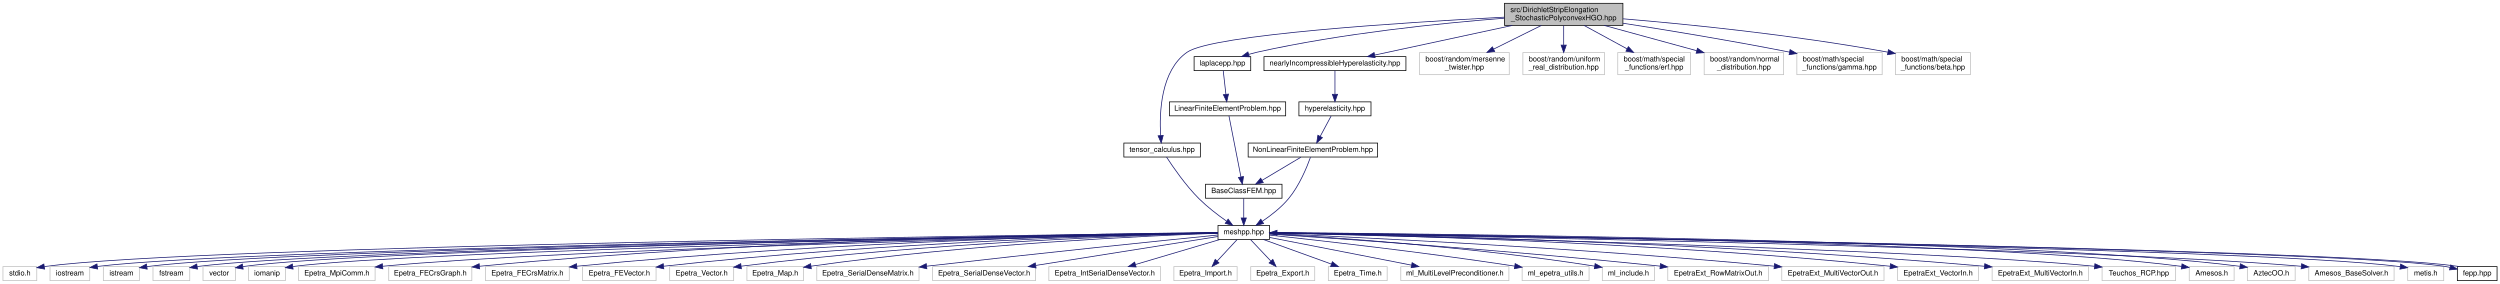
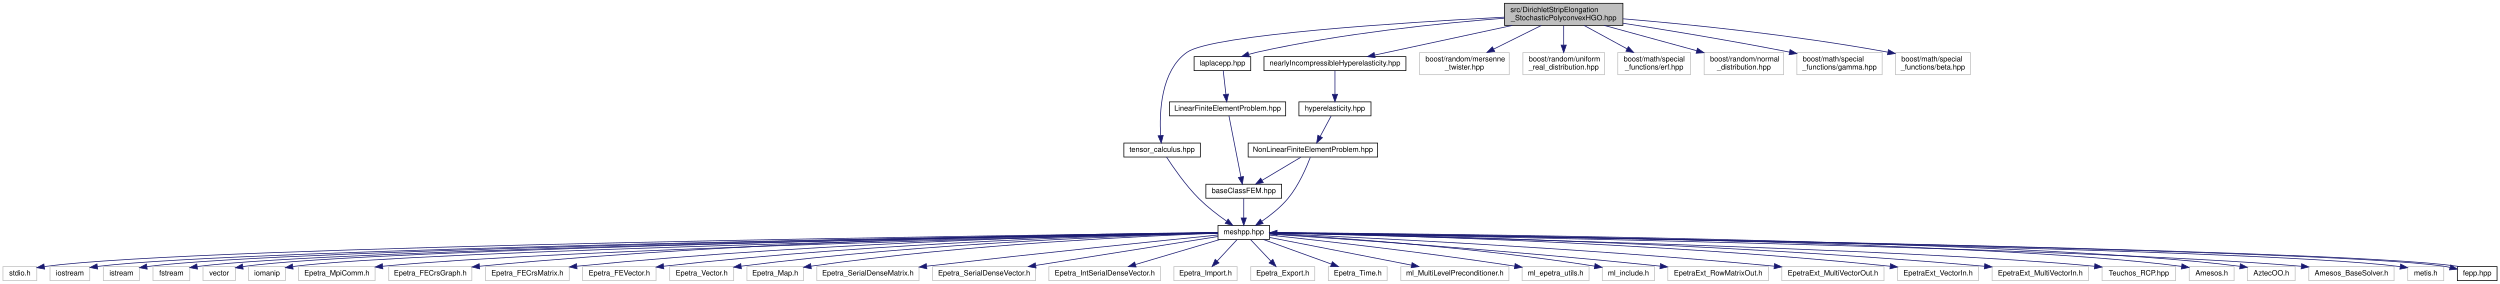
<svg xmlns="http://www.w3.org/2000/svg" xmlns:xlink="http://www.w3.org/1999/xlink" width="3399pt" height="386pt" viewBox="0.00 0.00 3399.00 386.00">
  <g id="graph0" class="graph" transform="scale(1 1) rotate(0) translate(4 382)">
    <polygon fill="#ffffff" stroke="transparent" points="-4,4 -4,-382 3395,-382 3395,4 -4,4" />
    <g id="node1" class="node">
      <polygon fill="#bfbfbf" stroke="#000000" points="2041.5,-347.5 2041.5,-377.5 2202.5,-377.5 2202.5,-347.5 2041.5,-347.5" />
      <text text-anchor="start" x="2049.5" y="-365.5" font-family="Helvetica,sans-Serif" font-size="10.00" fill="#000000">src/DirichletStripElongation</text>
      <text text-anchor="middle" x="2122" y="-354.5" font-family="Helvetica,sans-Serif" font-size="10.00" fill="#000000">_StochasticPolyconvexHGO.hpp</text>
    </g>
    <g id="node2" class="node">
      <g id="a_node2">
        <a xlink:href="../../de/d49/tensor__calculus_8hpp.html" target="_top" xlink:title="tensor_calculus.hpp">
          <polygon fill="#ffffff" stroke="#000000" points="1524,-168.5 1524,-187.5 1628,-187.5 1628,-168.5 1524,-168.5" />
          <text text-anchor="middle" x="1576" y="-175.5" font-family="Helvetica,sans-Serif" font-size="10.00" fill="#000000">tensor_calculus.hpp</text>
        </a>
      </g>
    </g>
    <g id="edge1" class="edge">
      <path fill="none" stroke="#191970" d="M2041.467,-358.667C1906.181,-351.602 1644.61,-335.019 1610,-311 1574.062,-286.058 1572.18,-228.51 1573.993,-197.935" />
      <polygon fill="#191970" stroke="#191970" points="1577.506,-197.906 1574.805,-187.661 1570.528,-197.354 1577.506,-197.906" />
    </g>
    <g id="node35" class="node">
      <g id="a_node35">
        <a xlink:href="../../d5/d3f/laplacepp_8hpp.html" target="_top" xlink:title="laplacepp.hpp">
          <polygon fill="#ffffff" stroke="#000000" points="1619.5,-286 1619.5,-305 1696.5,-305 1696.5,-286 1619.5,-286" />
          <text text-anchor="middle" x="1658" y="-293" font-family="Helvetica,sans-Serif" font-size="10.00" fill="#000000">laplacepp.hpp</text>
        </a>
      </g>
    </g>
    <g id="edge35" class="edge">
      <path fill="none" stroke="#191970" d="M2041.259,-357.233C1956.666,-350.623 1820.305,-336.871 1705,-311 1701.348,-310.181 1697.578,-309.191 1693.836,-308.113" />
      <polygon fill="#191970" stroke="#191970" points="1694.682,-304.712 1684.095,-305.11 1692.62,-311.401 1694.682,-304.712" />
    </g>
    <g id="node38" class="node">
      <g id="a_node38">
        <a xlink:href="../../dc/de0/nearly_incompressible_hyperelasticity_8hpp.html" target="_top" xlink:title="nearlyIncompressibleHyperelasticity.hpp">
          <polygon fill="#ffffff" stroke="#000000" points="1714.5,-286 1714.5,-305 1907.5,-305 1907.5,-286 1714.5,-286" />
          <text text-anchor="middle" x="1811" y="-293" font-family="Helvetica,sans-Serif" font-size="10.00" fill="#000000">nearlyIncompressibleHyperelasticity.hpp</text>
        </a>
      </g>
    </g>
    <g id="edge39" class="edge">
      <path fill="none" stroke="#191970" d="M2052.206,-347.464C1995.625,-335.274 1917.028,-318.342 1865.131,-307.162" />
      <polygon fill="#191970" stroke="#191970" points="1865.634,-303.69 1855.122,-305.005 1864.16,-310.533 1865.634,-303.69" />
    </g>
    <g id="node41" class="node">
      <polygon fill="#ffffff" stroke="#bfbfbf" points="1926,-280.5 1926,-310.5 2048,-310.5 2048,-280.5 1926,-280.5" />
      <text text-anchor="start" x="1934" y="-298.5" font-family="Helvetica,sans-Serif" font-size="10.00" fill="#000000">boost/random/mersenne</text>
      <text text-anchor="middle" x="1987" y="-287.5" font-family="Helvetica,sans-Serif" font-size="10.00" fill="#000000">_twister.hpp</text>
    </g>
    <g id="edge44" class="edge">
      <path fill="none" stroke="#191970" d="M2091.703,-347.464C2072.558,-337.962 2047.605,-325.578 2026.861,-315.283" />
      <polygon fill="#191970" stroke="#191970" points="2028.176,-312.028 2017.663,-310.718 2025.064,-318.298 2028.176,-312.028" />
    </g>
    <g id="node42" class="node">
      <polygon fill="#ffffff" stroke="#bfbfbf" points="2066.5,-280.5 2066.5,-310.5 2177.5,-310.5 2177.5,-280.5 2066.5,-280.5" />
      <text text-anchor="start" x="2074.5" y="-298.5" font-family="Helvetica,sans-Serif" font-size="10.00" fill="#000000">boost/random/uniform</text>
      <text text-anchor="middle" x="2122" y="-287.5" font-family="Helvetica,sans-Serif" font-size="10.00" fill="#000000">_real_distribution.hpp</text>
    </g>
    <g id="edge45" class="edge">
      <path fill="none" stroke="#191970" d="M2122,-347.297C2122,-339.501 2122,-329.799 2122,-320.906" />
      <polygon fill="#191970" stroke="#191970" points="2125.5,-320.643 2122,-310.643 2118.5,-320.643 2125.5,-320.643" />
    </g>
    <g id="node43" class="node">
      <polygon fill="#ffffff" stroke="#bfbfbf" points="2195.5,-280.5 2195.5,-310.5 2294.5,-310.5 2294.5,-280.5 2195.5,-280.5" />
      <text text-anchor="start" x="2203.5" y="-298.5" font-family="Helvetica,sans-Serif" font-size="10.00" fill="#000000">boost/math/special</text>
      <text text-anchor="middle" x="2245" y="-287.5" font-family="Helvetica,sans-Serif" font-size="10.00" fill="#000000">_functions/erf.hpp</text>
    </g>
    <g id="edge46" class="edge">
      <path fill="none" stroke="#191970" d="M2149.604,-347.464C2166.89,-338.048 2189.373,-325.801 2208.17,-315.562" />
      <polygon fill="#191970" stroke="#191970" points="2209.956,-318.575 2217.063,-310.718 2206.607,-312.428 2209.956,-318.575" />
    </g>
    <g id="node44" class="node">
      <polygon fill="#ffffff" stroke="#bfbfbf" points="2313,-280.5 2313,-310.5 2421,-310.5 2421,-280.5 2313,-280.5" />
      <text text-anchor="start" x="2321" y="-298.5" font-family="Helvetica,sans-Serif" font-size="10.00" fill="#000000">boost/random/normal</text>
      <text text-anchor="middle" x="2367" y="-287.5" font-family="Helvetica,sans-Serif" font-size="10.00" fill="#000000">_distribution.hpp</text>
    </g>
    <g id="edge47" class="edge">
      <path fill="none" stroke="#191970" d="M2176.983,-347.464C2214.31,-337.256 2263.8,-323.722 2302.916,-313.025" />
      <polygon fill="#191970" stroke="#191970" points="2303.9,-316.384 2312.623,-310.37 2302.054,-309.632 2303.9,-316.384" />
    </g>
    <g id="node45" class="node">
      <polygon fill="#ffffff" stroke="#bfbfbf" points="2439,-280.5 2439,-310.5 2555,-310.5 2555,-280.5 2439,-280.5" />
      <text text-anchor="start" x="2447" y="-298.5" font-family="Helvetica,sans-Serif" font-size="10.00" fill="#000000">boost/math/special</text>
      <text text-anchor="middle" x="2497" y="-287.5" font-family="Helvetica,sans-Serif" font-size="10.00" fill="#000000">_functions/gamma.hpp</text>
    </g>
    <g id="edge48" class="edge">
      <path fill="none" stroke="#191970" d="M2202.662,-350.406C2262.569,-341.101 2346.485,-327.388 2429.133,-311.108" />
      <polygon fill="#191970" stroke="#191970" points="2429.815,-314.541 2438.943,-309.162 2428.453,-307.675 2429.815,-314.541" />
    </g>
    <g id="node46" class="node">
      <polygon fill="#ffffff" stroke="#bfbfbf" points="2573,-280.5 2573,-310.5 2675,-310.5 2675,-280.5 2573,-280.5" />
      <text text-anchor="start" x="2581" y="-298.5" font-family="Helvetica,sans-Serif" font-size="10.00" fill="#000000">boost/math/special</text>
      <text text-anchor="middle" x="2624" y="-287.5" font-family="Helvetica,sans-Serif" font-size="10.00" fill="#000000">_functions/beta.hpp</text>
    </g>
    <g id="edge49" class="edge">
      <path fill="none" stroke="#191970" d="M2202.748,-356.43C2289.483,-349.156 2431.445,-335.075 2562.497,-311.132" />
      <polygon fill="#191970" stroke="#191970" points="2563.521,-314.502 2572.716,-309.24 2562.247,-307.619 2563.521,-314.502" />
    </g>
    <g id="node3" class="node">
      <g id="a_node3">
        <a xlink:href="../../d0/d02/meshpp_8hpp.html" target="_top" xlink:title="meshpp.hpp">
          <polygon fill="#ffffff" stroke="#000000" points="1652,-56.5 1652,-75.5 1722,-75.5 1722,-56.5 1652,-56.5" />
          <text text-anchor="middle" x="1687" y="-63.5" font-family="Helvetica,sans-Serif" font-size="10.00" fill="#000000">meshpp.hpp</text>
        </a>
      </g>
    </g>
    <g id="edge2" class="edge">
      <path fill="none" stroke="#191970" d="M1582.052,-168.386C1590.789,-154.922 1607.887,-130.073 1626,-112 1637.373,-100.652 1651.64,-89.745 1663.516,-81.402" />
      <polygon fill="#191970" stroke="#191970" points="1665.774,-84.097 1672.044,-75.556 1661.817,-78.323 1665.774,-84.097" />
    </g>
    <g id="node4" class="node">
      <polygon fill="#ffffff" stroke="#bfbfbf" points="0,-.5 0,-19.5 46,-19.5 46,-.5 0,-.5" />
      <text text-anchor="middle" x="23" y="-7.5" font-family="Helvetica,sans-Serif" font-size="10.00" fill="#000000">stdio.h</text>
    </g>
    <g id="edge3" class="edge">
      <path fill="none" stroke="#191970" d="M1651.658,-65.586C1432.278,-62.94 259.596,-47.669 56.214,-19.592" />
      <polygon fill="#191970" stroke="#191970" points="56.652,-16.119 46.239,-18.073 55.598,-23.039 56.652,-16.119" />
    </g>
    <g id="node5" class="node">
      <polygon fill="#ffffff" stroke="#bfbfbf" points="64,-.5 64,-19.5 118,-19.5 118,-.5 64,-.5" />
      <text text-anchor="middle" x="91" y="-7.5" font-family="Helvetica,sans-Serif" font-size="10.00" fill="#000000">iostream</text>
    </g>
    <g id="edge4" class="edge">
      <path fill="none" stroke="#191970" d="M1651.836,-65.472C1438.883,-62.21 324.666,-44.179 128.499,-19.73" />
      <polygon fill="#191970" stroke="#191970" points="128.753,-16.232 118.369,-18.337 127.799,-23.167 128.753,-16.232" />
    </g>
    <g id="node6" class="node">
      <polygon fill="#ffffff" stroke="#bfbfbf" points="136.5,-.5 136.5,-19.5 185.5,-19.5 185.5,-.5 136.5,-.5" />
      <text text-anchor="middle" x="161" y="-7.5" font-family="Helvetica,sans-Serif" font-size="10.00" fill="#000000">istream</text>
    </g>
    <g id="edge5" class="edge">
      <path fill="none" stroke="#191970" d="M1651.665,-65.451C1443.906,-62.15 384.325,-44.323 195.702,-19.514" />
      <polygon fill="#191970" stroke="#191970" points="196.114,-16.038 185.714,-18.062 195.107,-22.965 196.114,-16.038" />
    </g>
    <g id="node7" class="node">
      <polygon fill="#ffffff" stroke="#bfbfbf" points="204,-.5 204,-19.5 254,-19.5 254,-.5 204,-.5" />
      <text text-anchor="middle" x="229" y="-7.5" font-family="Helvetica,sans-Serif" font-size="10.00" fill="#000000">fstream</text>
    </g>
    <g id="edge6" class="edge">
      <path fill="none" stroke="#191970" d="M1651.952,-65.4C1450.719,-61.886 445.228,-43.367 264.139,-19.612" />
      <polygon fill="#191970" stroke="#191970" points="264.487,-16.126 254.087,-18.15 263.479,-23.053 264.487,-16.126" />
    </g>
    <g id="node8" class="node">
      <polygon fill="#ffffff" stroke="#bfbfbf" points="272,-.5 272,-19.5 316,-19.5 316,-.5 272,-.5" />
      <text text-anchor="middle" x="294" y="-7.5" font-family="Helvetica,sans-Serif" font-size="10.00" fill="#000000">vector</text>
    </g>
    <g id="edge7" class="edge">
      <path fill="none" stroke="#191970" d="M1651.854,-65.397C1455.818,-61.959 500.345,-44.174 326.27,-19.559" />
      <polygon fill="#191970" stroke="#191970" points="326.587,-16.066 316.164,-17.966 325.497,-22.98 326.587,-16.066" />
    </g>
    <g id="node9" class="node">
      <polygon fill="#ffffff" stroke="#bfbfbf" points="334,-.5 334,-19.5 384,-19.5 384,-.5 334,-.5" />
      <text text-anchor="middle" x="359" y="-7.5" font-family="Helvetica,sans-Serif" font-size="10.00" fill="#000000">iomanip</text>
    </g>
    <g id="edge8" class="edge">
      <path fill="none" stroke="#191970" d="M1651.732,-65.274C1461.648,-61.291 561.895,-41.542 394.453,-19.653" />
      <polygon fill="#191970" stroke="#191970" points="394.489,-16.121 384.089,-18.141 393.479,-23.048 394.489,-16.121" />
    </g>
    <g id="node10" class="node">
      <polygon fill="#ffffff" stroke="#bfbfbf" points="402,-.5 402,-19.5 506,-19.5 506,-.5 402,-.5" />
      <text text-anchor="middle" x="454" y="-7.5" font-family="Helvetica,sans-Serif" font-size="10.00" fill="#000000">Epetra_MpiComm.h</text>
    </g>
    <g id="edge9" class="edge">
      <path fill="none" stroke="#191970" d="M1651.919,-65.207C1484.386,-61.334 764.008,-43.661 516.216,-19.978" />
      <polygon fill="#191970" stroke="#191970" points="516.482,-16.487 506.187,-18.989 515.796,-23.453 516.482,-16.487" />
    </g>
    <g id="node11" class="node">
      <polygon fill="#ffffff" stroke="#bfbfbf" points="524.5,-.5 524.5,-19.5 637.5,-19.5 637.5,-.5 524.5,-.5" />
      <text text-anchor="middle" x="581" y="-7.5" font-family="Helvetica,sans-Serif" font-size="10.00" fill="#000000">Epetra_FECrsGraph.h</text>
    </g>
    <g id="edge10" class="edge">
      <path fill="none" stroke="#191970" d="M1651.891,-65.797C1520.871,-64.757 1047.973,-58.464 647.865,-19.976" />
      <polygon fill="#191970" stroke="#191970" points="648.125,-16.485 637.834,-19.003 647.449,-23.452 648.125,-16.485" />
    </g>
    <g id="node12" class="node">
      <polygon fill="#ffffff" stroke="#bfbfbf" points="656,-.5 656,-19.5 770,-19.5 770,-.5 656,-.5" />
      <text text-anchor="middle" x="713" y="-7.5" font-family="Helvetica,sans-Serif" font-size="10.00" fill="#000000">Epetra_FECrsMatrix.h</text>
    </g>
    <g id="edge11" class="edge">
      <path fill="none" stroke="#191970" d="M1651.848,-65.48C1531.652,-63.436 1125.856,-54.345 780.396,-20.045" />
      <polygon fill="#191970" stroke="#191970" points="780.492,-16.537 770.193,-19.023 779.794,-23.502 780.492,-16.537" />
    </g>
    <g id="node13" class="node">
      <polygon fill="#ffffff" stroke="#bfbfbf" points="788,-.5 788,-19.5 888,-19.5 888,-.5 788,-.5" />
      <text text-anchor="middle" x="838" y="-7.5" font-family="Helvetica,sans-Serif" font-size="10.00" fill="#000000">Epetra_FEVector.h</text>
    </g>
    <g id="edge12" class="edge">
      <path fill="none" stroke="#191970" d="M1651.841,-65.328C1541.993,-62.936 1195.327,-53.189 898.261,-20.026" />
      <polygon fill="#191970" stroke="#191970" points="898.488,-16.529 888.159,-18.887 897.704,-23.485 898.488,-16.529" />
    </g>
    <g id="node14" class="node">
      <polygon fill="#ffffff" stroke="#bfbfbf" points="906.5,-.5 906.5,-19.5 993.5,-19.5 993.5,-.5 906.5,-.5" />
      <text text-anchor="middle" x="950" y="-7.5" font-family="Helvetica,sans-Serif" font-size="10.00" fill="#000000">Epetra_Vector.h</text>
    </g>
    <g id="edge13" class="edge">
      <path fill="none" stroke="#191970" d="M1651.921,-65.166C1552.052,-62.469 1257.55,-52.278 1003.779,-20.095" />
      <polygon fill="#191970" stroke="#191970" points="1003.994,-16.594 993.63,-18.794 1003.103,-23.538 1003.994,-16.594" />
    </g>
    <g id="node15" class="node">
      <polygon fill="#ffffff" stroke="#bfbfbf" points="1011.5,-.5 1011.5,-19.5 1088.5,-19.5 1088.5,-.5 1011.5,-.5" />
      <text text-anchor="middle" x="1050" y="-7.5" font-family="Helvetica,sans-Serif" font-size="10.00" fill="#000000">Epetra_Map.h</text>
    </g>
    <g id="edge14" class="edge">
      <path fill="none" stroke="#191970" d="M1651.909,-64.878C1561.63,-61.65 1313.864,-50.618 1098.56,-20.069" />
      <polygon fill="#191970" stroke="#191970" points="1099.052,-16.604 1088.656,-18.647 1098.057,-23.533 1099.052,-16.604" />
    </g>
    <g id="node16" class="node">
      <polygon fill="#ffffff" stroke="#bfbfbf" points="1106.5,-.5 1106.5,-19.5 1245.5,-19.5 1245.5,-.5 1106.5,-.5" />
      <text text-anchor="middle" x="1176" y="-7.5" font-family="Helvetica,sans-Serif" font-size="10.00" fill="#000000">Epetra_SerialDenseMatrix.h</text>
    </g>
    <g id="edge15" class="edge">
      <path fill="none" stroke="#191970" d="M1651.976,-62.508C1579.983,-55.28 1409.915,-37.941 1255.898,-20.086" />
      <polygon fill="#191970" stroke="#191970" points="1256.115,-16.587 1245.778,-18.909 1255.306,-23.541 1256.115,-16.587" />
    </g>
    <g id="node17" class="node">
      <polygon fill="#ffffff" stroke="#bfbfbf" points="1264,-.5 1264,-19.5 1404,-19.5 1404,-.5 1264,-.5" />
      <text text-anchor="middle" x="1334" y="-7.5" font-family="Helvetica,sans-Serif" font-size="10.00" fill="#000000">Epetra_SerialDenseVector.h</text>
    </g>
    <g id="edge16" class="edge">
      <path fill="none" stroke="#191970" d="M1651.862,-60.426C1594.401,-51.31 1479.251,-33.043 1404.463,-21.178" />
      <polygon fill="#191970" stroke="#191970" points="1404.613,-17.658 1394.188,-19.548 1403.516,-24.572 1404.613,-17.658" />
    </g>
    <g id="node18" class="node">
      <polygon fill="#ffffff" stroke="#bfbfbf" points="1422,-.5 1422,-19.5 1574,-19.5 1574,-.5 1422,-.5" />
      <text text-anchor="middle" x="1498" y="-7.5" font-family="Helvetica,sans-Serif" font-size="10.00" fill="#000000">Epetra_IntSerialDenseVector.h</text>
    </g>
    <g id="edge17" class="edge">
      <path fill="none" stroke="#191970" d="M1654.51,-56.373C1622.81,-46.981 1574.442,-32.65 1539.871,-22.406" />
      <polygon fill="#191970" stroke="#191970" points="1540.649,-18.986 1530.066,-19.501 1538.66,-25.698 1540.649,-18.986" />
    </g>
    <g id="node19" class="node">
      <polygon fill="#ffffff" stroke="#bfbfbf" points="1592,-.5 1592,-19.5 1678,-19.5 1678,-.5 1592,-.5" />
      <text text-anchor="middle" x="1635" y="-7.5" font-family="Helvetica,sans-Serif" font-size="10.00" fill="#000000">Epetra_Import.h</text>
    </g>
    <g id="edge18" class="edge">
      <path fill="none" stroke="#191970" d="M1677.942,-56.245C1670.486,-48.215 1659.737,-36.639 1650.858,-27.078" />
      <polygon fill="#191970" stroke="#191970" points="1653.323,-24.589 1643.954,-19.643 1648.194,-29.352 1653.323,-24.589" />
    </g>
    <g id="node20" class="node">
      <polygon fill="#ffffff" stroke="#bfbfbf" points="1696.5,-.5 1696.5,-19.5 1783.5,-19.5 1783.5,-.5 1696.5,-.5" />
      <text text-anchor="middle" x="1740" y="-7.5" font-family="Helvetica,sans-Serif" font-size="10.00" fill="#000000">Epetra_Export.h</text>
    </g>
    <g id="edge19" class="edge">
      <path fill="none" stroke="#191970" d="M1696.232,-56.245C1703.832,-48.215 1714.788,-36.639 1723.837,-27.078" />
      <polygon fill="#191970" stroke="#191970" points="1726.542,-29.311 1730.874,-19.643 1721.458,-24.5 1726.542,-29.311" />
    </g>
    <g id="node21" class="node">
      <polygon fill="#ffffff" stroke="#bfbfbf" points="1802,-.5 1802,-19.5 1882,-19.5 1882,-.5 1802,-.5" />
      <text text-anchor="middle" x="1842" y="-7.5" font-family="Helvetica,sans-Serif" font-size="10.00" fill="#000000">Epetra_Time.h</text>
    </g>
    <g id="edge20" class="edge">
      <path fill="none" stroke="#191970" d="M1713.645,-56.373C1739.196,-47.142 1777.951,-33.14 1806.191,-22.938" />
      <polygon fill="#191970" stroke="#191970" points="1807.486,-26.191 1815.702,-19.501 1805.108,-19.607 1807.486,-26.191" />
    </g>
    <g id="node22" class="node">
      <polygon fill="#ffffff" stroke="#bfbfbf" points="1900.5,-.5 1900.5,-19.5 2047.5,-19.5 2047.5,-.5 1900.5,-.5" />
      <text text-anchor="middle" x="1974" y="-7.5" font-family="Helvetica,sans-Serif" font-size="10.00" fill="#000000">ml_MultiLevelPreconditioner.h</text>
    </g>
    <g id="edge21" class="edge">
      <path fill="none" stroke="#191970" d="M1722.192,-59.133C1770.201,-49.766 1856.879,-32.853 1914.937,-21.524" />
      <polygon fill="#191970" stroke="#191970" points="1915.926,-24.898 1925.07,-19.547 1914.585,-18.027 1915.926,-24.898" />
    </g>
    <g id="node23" class="node">
      <polygon fill="#ffffff" stroke="#bfbfbf" points="2065.5,-.5 2065.5,-19.5 2156.5,-19.5 2156.5,-.5 2065.5,-.5" />
      <text text-anchor="middle" x="2111" y="-7.5" font-family="Helvetica,sans-Serif" font-size="10.00" fill="#000000">ml_epetra_utils.h</text>
    </g>
    <g id="edge22" class="edge">
      <path fill="none" stroke="#191970" d="M1722.04,-62.346C1786.175,-55.506 1926.949,-39.791 2055.358,-20.188" />
      <polygon fill="#191970" stroke="#191970" points="2056.016,-23.628 2065.367,-18.648 2054.951,-16.709 2056.016,-23.628" />
    </g>
    <g id="node24" class="node">
      <polygon fill="#ffffff" stroke="#bfbfbf" points="2174.5,-.5 2174.5,-19.5 2245.5,-19.5 2245.5,-.5 2174.5,-.5" />
      <text text-anchor="middle" x="2210" y="-7.5" font-family="Helvetica,sans-Serif" font-size="10.00" fill="#000000">ml_include.h</text>
    </g>
    <g id="edge23" class="edge">
      <path fill="none" stroke="#191970" d="M1722.054,-64.172C1799.959,-59.779 1993.482,-47.052 2164.143,-20.146" />
      <polygon fill="#191970" stroke="#191970" points="2164.732,-23.596 2174.055,-18.563 2163.628,-16.684 2164.732,-23.596" />
    </g>
    <g id="node25" class="node">
      <polygon fill="#ffffff" stroke="#bfbfbf" points="2263.5,-.5 2263.5,-19.5 2400.5,-19.5 2400.5,-.5 2263.5,-.5" />
      <text text-anchor="middle" x="2332" y="-7.5" font-family="Helvetica,sans-Serif" font-size="10.00" fill="#000000">EpetraExt_RowMatrixOut.h</text>
    </g>
    <g id="edge24" class="edge">
      <path fill="none" stroke="#191970" d="M1722.284,-63.738C1810.151,-57.978 2046.028,-41.735 2253.026,-20.17" />
      <polygon fill="#191970" stroke="#191970" points="2253.592,-23.63 2263.172,-19.106 2252.862,-16.668 2253.592,-23.63" />
    </g>
    <g id="node26" class="node">
      <polygon fill="#ffffff" stroke="#bfbfbf" points="2418.5,-.5 2418.5,-19.5 2557.5,-19.5 2557.5,-.5 2418.5,-.5" />
      <text text-anchor="middle" x="2488" y="-7.5" font-family="Helvetica,sans-Serif" font-size="10.00" fill="#000000">EpetraExt_MultiVectorOut.h</text>
    </g>
    <g id="edge25" class="edge">
      <path fill="none" stroke="#191970" d="M1722.05,-64.566C1825.446,-60.167 2138.372,-45.643 2408.297,-20.114" />
      <polygon fill="#191970" stroke="#191970" points="2408.661,-23.595 2418.284,-19.162 2407.997,-16.627 2408.661,-23.595" />
    </g>
    <g id="node27" class="node">
      <polygon fill="#ffffff" stroke="#bfbfbf" points="2576,-.5 2576,-19.5 2686,-19.5 2686,-.5 2576,-.5" />
      <text text-anchor="middle" x="2631" y="-7.5" font-family="Helvetica,sans-Serif" font-size="10.00" fill="#000000">EpetraExt_VectorIn.h</text>
    </g>
    <g id="edge26" class="edge">
      <path fill="none" stroke="#191970" d="M1722.311,-65.456C1840.288,-63.364 2231.704,-54.209 2565.532,-20.049" />
      <polygon fill="#191970" stroke="#191970" points="2566.302,-23.488 2575.889,-18.979 2565.582,-16.525 2566.302,-23.488" />
    </g>
    <g id="node28" class="node">
      <polygon fill="#ffffff" stroke="#bfbfbf" points="2704.5,-.5 2704.5,-19.5 2835.5,-19.5 2835.5,-.5 2704.5,-.5" />
      <text text-anchor="middle" x="2770" y="-7.5" font-family="Helvetica,sans-Serif" font-size="10.00" fill="#000000">EpetraExt_MultiVectorIn.h</text>
    </g>
    <g id="edge27" class="edge">
      <path fill="none" stroke="#191970" d="M1722.339,-65.499C1851.067,-63.439 2307.167,-54.096 2694.195,-19.992" />
      <polygon fill="#191970" stroke="#191970" points="2694.535,-23.475 2704.186,-19.104 2693.916,-16.503 2694.535,-23.475" />
    </g>
    <g id="node29" class="node">
      <polygon fill="#ffffff" stroke="#bfbfbf" points="2854,-.5 2854,-19.5 2954,-19.5 2954,-.5 2854,-.5" />
      <text text-anchor="middle" x="2904" y="-7.5" font-family="Helvetica,sans-Serif" font-size="10.00" fill="#000000">Teuchos_RCP.hpp</text>
    </g>
    <g id="edge28" class="edge">
      <path fill="none" stroke="#191970" d="M1722.224,-65.211C1888.725,-61.387 2598.613,-44.032 2843.583,-19.99" />
      <polygon fill="#191970" stroke="#191970" points="2844.252,-23.44 2853.848,-18.95 2843.546,-16.476 2844.252,-23.44" />
    </g>
    <g id="node30" class="node">
      <polygon fill="#ffffff" stroke="#bfbfbf" points="2972.5,-.5 2972.5,-19.5 3033.5,-19.5 3033.5,-.5 2972.5,-.5" />
      <text text-anchor="middle" x="3003" y="-7.5" font-family="Helvetica,sans-Serif" font-size="10.00" fill="#000000">Amesos.h</text>
    </g>
    <g id="edge29" class="edge">
      <path fill="none" stroke="#191970" d="M1722.229,-65.725C1899.217,-64.191 2693.09,-55.498 2962.006,-19.789" />
      <polygon fill="#191970" stroke="#191970" points="2962.688,-23.229 2972.117,-18.398 2961.733,-16.294 2962.688,-23.229" />
    </g>
    <g id="node31" class="node">
      <polygon fill="#ffffff" stroke="#bfbfbf" points="3051.5,-.5 3051.5,-19.5 3116.5,-19.5 3116.5,-.5 3051.5,-.5" />
      <text text-anchor="middle" x="3084" y="-7.5" font-family="Helvetica,sans-Serif" font-size="10.00" fill="#000000">AztecOO.h</text>
    </g>
    <g id="edge30" class="edge">
      <path fill="none" stroke="#191970" d="M1722.263,-65.784C1905.987,-64.51 2755.722,-56.772 3041.122,-19.958" />
      <polygon fill="#191970" stroke="#191970" points="3041.994,-23.373 3051.442,-18.58 3041.067,-16.434 3041.994,-23.373" />
    </g>
    <g id="node32" class="node">
      <polygon fill="#ffffff" stroke="#bfbfbf" points="3135,-.5 3135,-19.5 3251,-19.5 3251,-.5 3135,-.5" />
      <text text-anchor="middle" x="3193" y="-7.5" font-family="Helvetica,sans-Serif" font-size="10.00" fill="#000000">Amesos_BaseSolver.h</text>
    </g>
    <g id="edge31" class="edge">
      <path fill="none" stroke="#191970" d="M1722.132,-65.432C1912.248,-62.274 2820.244,-46.108 3124.803,-19.981" />
      <polygon fill="#191970" stroke="#191970" points="3125.291,-23.451 3134.945,-19.087 3124.676,-16.478 3125.291,-23.451" />
    </g>
    <g id="node33" class="node">
      <polygon fill="#ffffff" stroke="#bfbfbf" points="3269.5,-.5 3269.5,-19.5 3318.5,-19.5 3318.5,-.5 3269.5,-.5" />
      <text text-anchor="middle" x="3294" y="-7.5" font-family="Helvetica,sans-Serif" font-size="10.00" fill="#000000">metis.h</text>
    </g>
    <g id="edge32" class="edge">
      <path fill="none" stroke="#191970" d="M1722.109,-65.514C1936.087,-62.481 3061.855,-45.493 3259.34,-19.51" />
      <polygon fill="#191970" stroke="#191970" points="3259.893,-22.966 3269.286,-18.066 3258.887,-16.039 3259.893,-22.966" />
    </g>
    <g id="node34" class="node">
      <g id="a_node34">
        <a xlink:href="../../d4/dbc/fepp_8hpp.html" target="_top" xlink:title="fepp.hpp">
          <polygon fill="#ffffff" stroke="#000000" points="3337,-.5 3337,-19.5 3391,-19.5 3391,-.5 3337,-.5" />
          <text text-anchor="middle" x="3364" y="-7.5" font-family="Helvetica,sans-Serif" font-size="10.00" fill="#000000">fepp.hpp</text>
        </a>
      </g>
    </g>
    <g id="edge33" class="edge">
      <path fill="none" stroke="#191970" d="M1722.026,-65.497C1944.541,-62.338 3155.803,-44.579 3319,-20 3321.616,-19.606 3324.312,-19.084 3327.032,-18.484" />
      <polygon fill="#191970" stroke="#191970" points="3328.015,-21.847 3336.893,-16.064 3326.347,-15.049 3328.015,-21.847" />
    </g>
    <g id="edge34" class="edge">
      <path fill="none" stroke="#191970" d="M3339.717,-19.551C3338.805,-19.714 3337.898,-19.865 3337,-20 3175.072,-44.388 1981.314,-62.061 1732.371,-65.421" />
      <polygon fill="#191970" stroke="#191970" points="1732.187,-61.922 1722.235,-65.556 1732.281,-68.922 1732.187,-61.922" />
    </g>
    <g id="node36" class="node">
      <g id="a_node36">
        <a xlink:href="../../dd/d1b/_linear_finite_element_problem_8hpp.html" target="_top" xlink:title="LinearFiniteElementProblem.hpp">
          <polygon fill="#ffffff" stroke="#000000" points="1586,-224.5 1586,-243.5 1744,-243.5 1744,-224.5 1586,-224.5" />
          <text text-anchor="middle" x="1665" y="-231.5" font-family="Helvetica,sans-Serif" font-size="10.00" fill="#000000">LinearFiniteElementProblem.hpp</text>
        </a>
      </g>
    </g>
    <g id="edge36" class="edge">
      <path fill="none" stroke="#191970" d="M1659.094,-285.891C1660.064,-277.366 1661.513,-264.639 1662.732,-253.923" />
      <polygon fill="#191970" stroke="#191970" points="1666.237,-254.077 1663.891,-243.745 1659.282,-253.285 1666.237,-254.077" />
    </g>
    <g id="node37" class="node">
      <g id="a_node37">
-         <a xlink:href="../../d0/d41/_base_class_f_e_m_8hpp.html" target="_top" xlink:title="BaseClassFEM.hpp">
-           <polygon fill="#ffffff" stroke="#000000" points="1635,-112.5 1635,-131.5 1739,-131.5 1739,-112.5 1635,-112.5" />
-           <text text-anchor="middle" x="1687" y="-119.5" font-family="Helvetica,sans-Serif" font-size="10.00" fill="#000000">BaseClassFEM.hpp</text>
+         <a xlink:href="../../dd/d80/base_class_f_e_m_8hpp.html" target="_top" xlink:title="baseClassFEM.hpp">
+           <polygon fill="#ffffff" stroke="#000000" points="1635.5,-112.5 1635.5,-131.5 1738.5,-131.5 1738.5,-112.5 1635.5,-112.5" />
+           <text text-anchor="middle" x="1687" y="-119.5" font-family="Helvetica,sans-Serif" font-size="10.00" fill="#000000">baseClassFEM.hpp</text>
        </a>
      </g>
    </g>
    <g id="edge37" class="edge">
      <path fill="none" stroke="#191970" d="M1666.876,-224.451C1670.48,-206.101 1678.438,-165.591 1683.195,-141.369" />
      <polygon fill="#191970" stroke="#191970" points="1686.636,-142.012 1685.129,-131.525 1679.767,-140.663 1686.636,-142.012" />
    </g>
    <g id="edge38" class="edge">
      <path fill="none" stroke="#191970" d="M1687,-112.246C1687,-104.938 1687,-94.694 1687,-85.705" />
      <polygon fill="#191970" stroke="#191970" points="1690.5,-85.643 1687,-75.643 1683.5,-85.643 1690.5,-85.643" />
    </g>
    <g id="node39" class="node">
      <g id="a_node39">
        <a xlink:href="../../d2/d34/hyperelasticity_8hpp.html" target="_top" xlink:title="hyperelasticity.hpp">
          <polygon fill="#ffffff" stroke="#000000" points="1762,-224.5 1762,-243.5 1860,-243.5 1860,-224.5 1762,-224.5" />
          <text text-anchor="middle" x="1811" y="-231.5" font-family="Helvetica,sans-Serif" font-size="10.00" fill="#000000">hyperelasticity.hpp</text>
        </a>
      </g>
    </g>
    <g id="edge40" class="edge">
      <path fill="none" stroke="#191970" d="M1811,-285.891C1811,-277.366 1811,-264.639 1811,-253.923" />
      <polygon fill="#191970" stroke="#191970" points="1814.5,-253.745 1811,-243.745 1807.5,-253.745 1814.5,-253.745" />
    </g>
    <g id="node40" class="node">
      <g id="a_node40">
        <a xlink:href="../../d4/d16/_non_linear_finite_element_problem_8hpp.html" target="_top" xlink:title="NonLinearFiniteElementProblem.hpp">
          <polygon fill="#ffffff" stroke="#000000" points="1693,-168.5 1693,-187.5 1869,-187.5 1869,-168.5 1693,-168.5" />
          <text text-anchor="middle" x="1781" y="-175.5" font-family="Helvetica,sans-Serif" font-size="10.00" fill="#000000">NonLinearFiniteElementProblem.hpp</text>
        </a>
      </g>
    </g>
    <g id="edge41" class="edge">
      <path fill="none" stroke="#191970" d="M1805.774,-224.245C1801.688,-216.617 1795.887,-205.788 1790.925,-196.527" />
      <polygon fill="#191970" stroke="#191970" points="1793.973,-194.805 1786.166,-187.643 1787.803,-198.11 1793.973,-194.805" />
    </g>
    <g id="edge42" class="edge">
-       <path fill="none" stroke="#191970" d="M1777.739,-168.234C1772.844,-154.588 1762.588,-129.526 1748,-112 1737.992,-99.977 1724.259,-89.269 1712.357,-81.216" />
-       <polygon fill="#191970" stroke="#191970" points="1713.997,-78.108 1703.704,-75.597 1710.185,-83.979 1713.997,-78.108" />
+       <path fill="none" stroke="#191970" d="M1777.552,-168.255C1772.404,-154.636 1761.714,-129.604 1747,-112 1737.005,-100.042 1723.375,-89.281 1711.631,-81.179" />
+       <polygon fill="#191970" stroke="#191970" points="1713.378,-78.138 1703.11,-75.526 1709.508,-83.971 1713.378,-78.138" />
    </g>
    <g id="edge43" class="edge">
      <path fill="none" stroke="#191970" d="M1764.626,-168.245C1750.069,-159.573 1728.569,-146.764 1711.885,-136.825" />
      <polygon fill="#191970" stroke="#191970" points="1713.568,-133.754 1703.186,-131.643 1709.986,-139.768 1713.568,-133.754" />
    </g>
  </g>
</svg>
